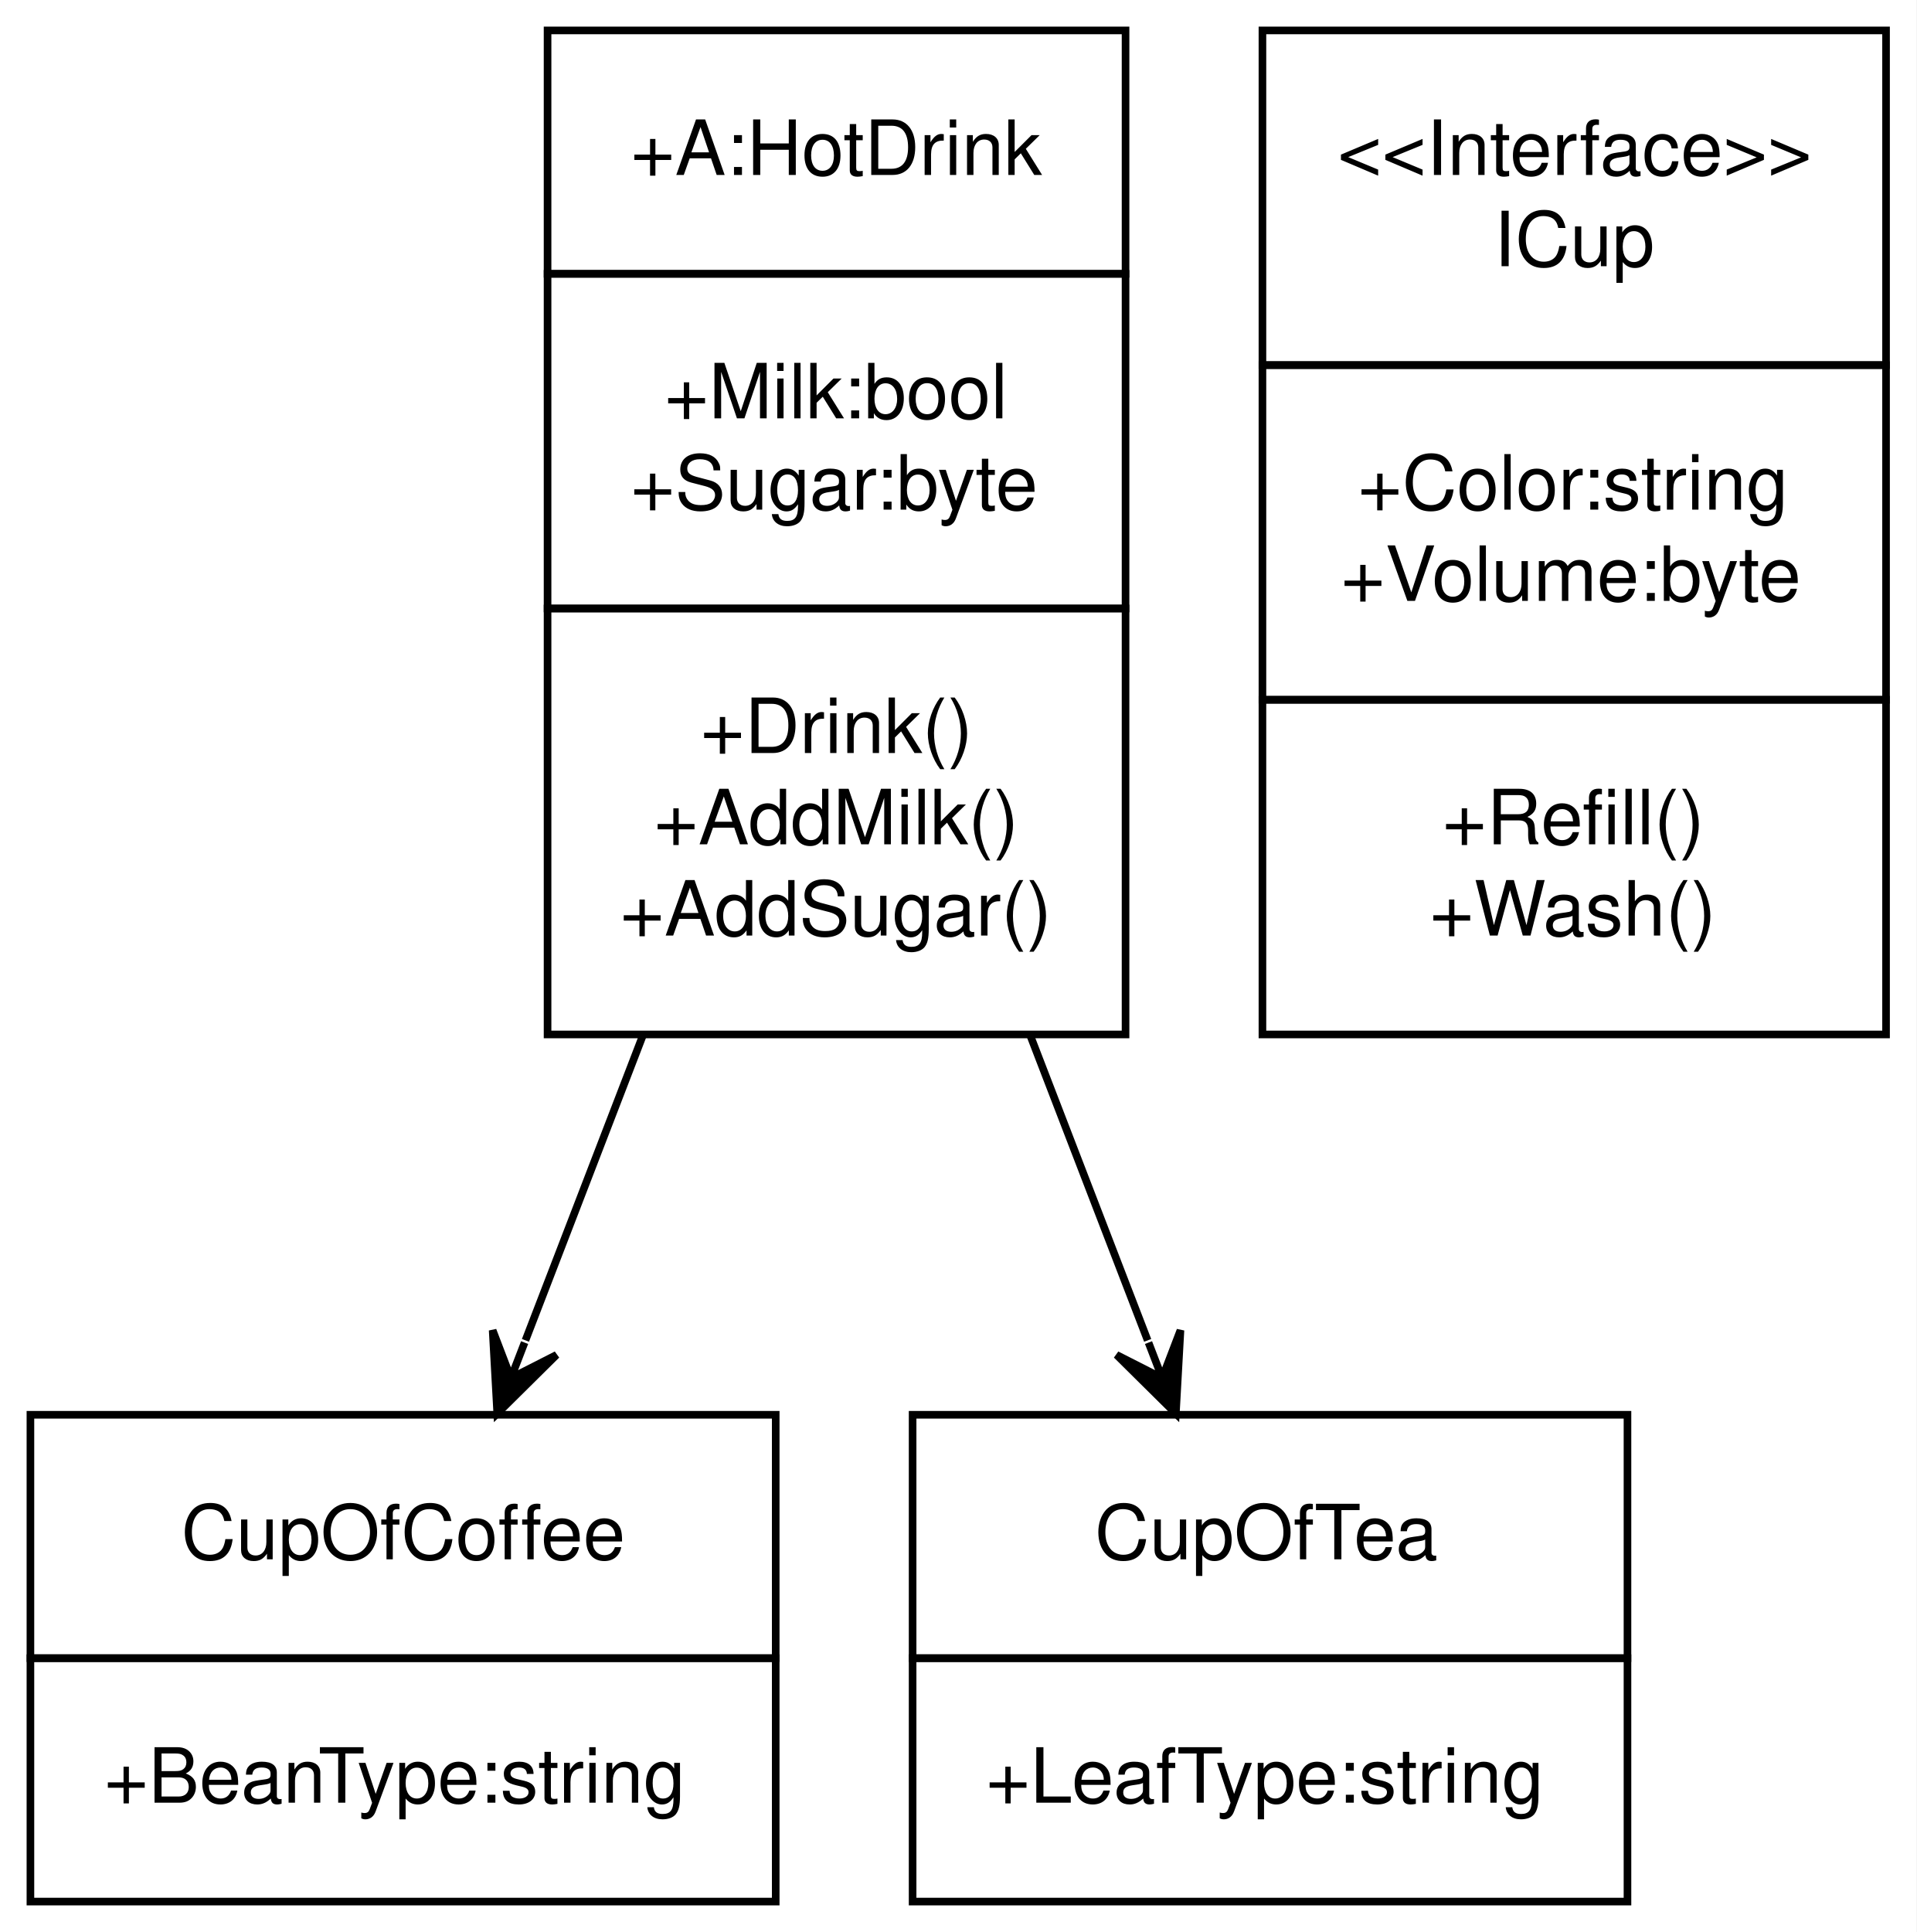
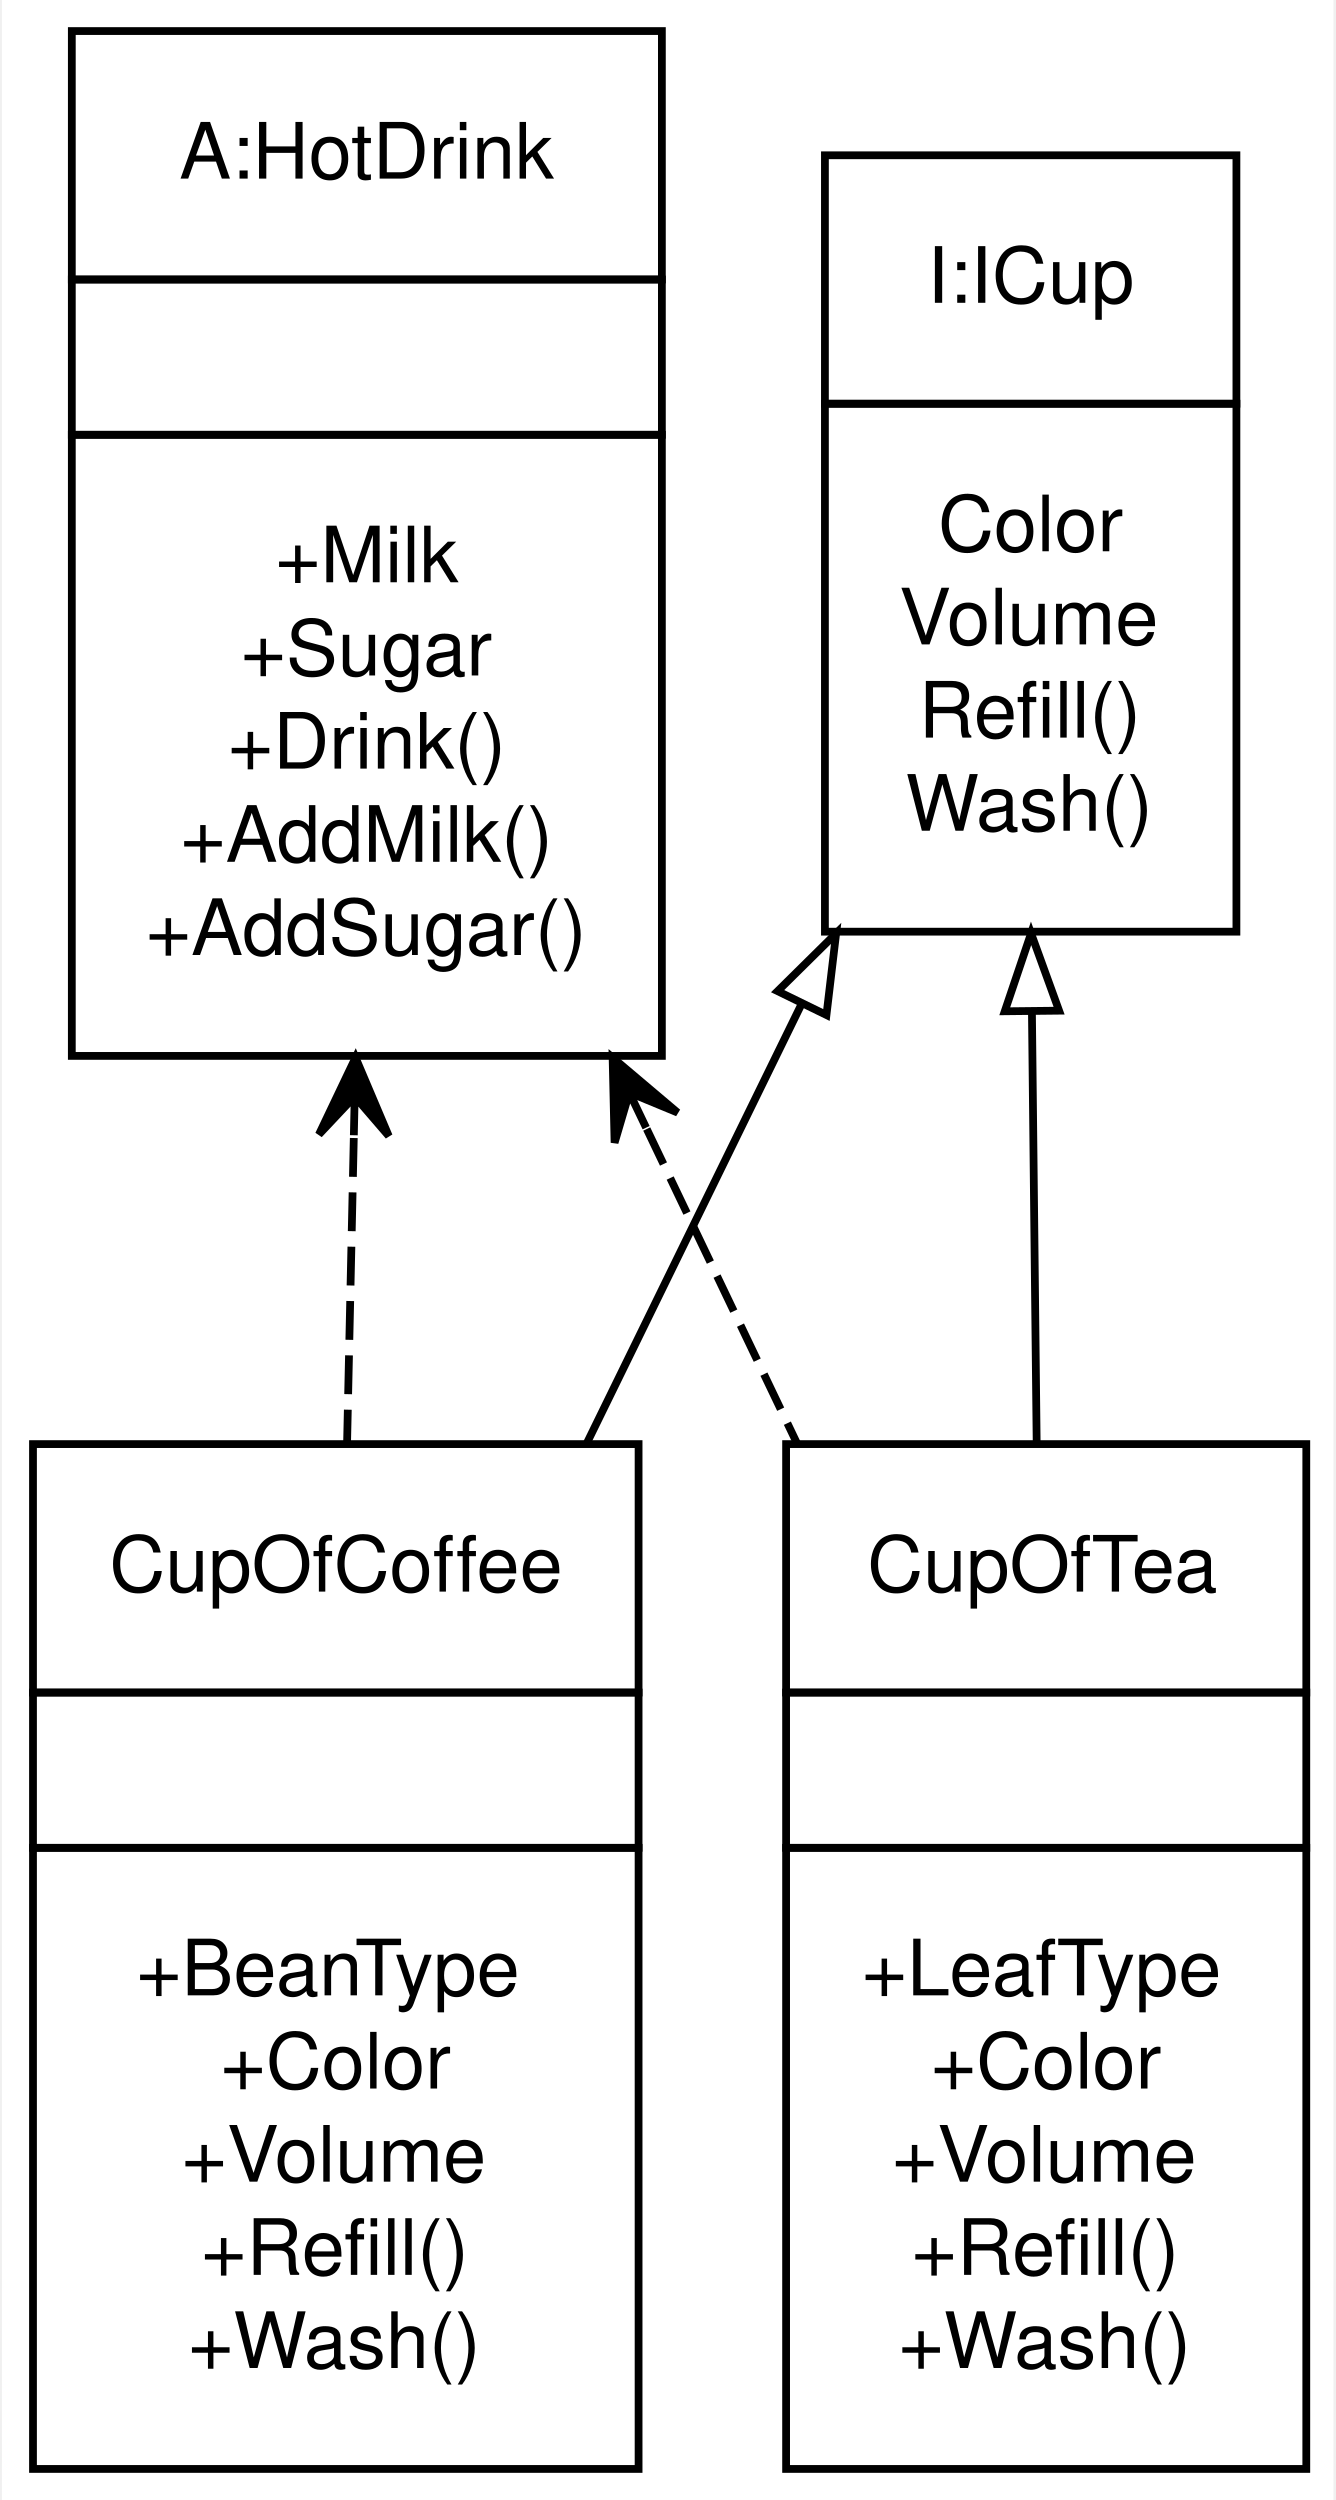
- <svg xmlns="http://www.w3.org/2000/svg" width="252pt" height="254pt" viewBox="0.00 0.00 252.00 254.00">
-   <g id="graph0" class="graph" transform="scale(1 1) rotate(0) translate(4 250)">
-     <polygon fill="#ffffff" stroke="transparent" points="-4,4 -4,-250 248,-250 248,4 -4,4" />
+ <svg xmlns="http://www.w3.org/2000/svg" width="172pt" height="322pt" viewBox="0.00 0.00 171.50 322.00">
+   <g id="graph0" class="graph" transform="scale(1 1) rotate(0) translate(4 318)">
+     <polygon fill="#ffffff" stroke="transparent" points="-4,4 -4,-318 167.5,-318 167.5,4 -4,4" />
    <g id="node1" class="node">
-       <polygon fill="none" stroke="#000000" points="68,-214 68,-246 144,-246 144,-214 68,-214" />
-       <text text-anchor="start" x="78.915" y="-227" font-family="Helvetica,sans-Serif" font-size="10.00" fill="#000000">+A:HotDrink</text>
-       <polygon fill="none" stroke="#000000" points="68,-170 68,-214 144,-214 144,-170 68,-170" />
-       <text text-anchor="start" x="83.359" y="-195" font-family="Helvetica,sans-Serif" font-size="10.00" fill="#000000">+Milk:bool</text>
-       <text text-anchor="start" x="78.905" y="-183" font-family="Helvetica,sans-Serif" font-size="10.00" fill="#000000">+Sugar:byte</text>
-       <polygon fill="none" stroke="#000000" points="68,-114 68,-170 144,-170 144,-114 68,-114" />
-       <text text-anchor="start" x="88.088" y="-151" font-family="Helvetica,sans-Serif" font-size="10.00" fill="#000000">+Drink()</text>
-       <text text-anchor="start" x="81.975" y="-139" font-family="Helvetica,sans-Serif" font-size="10.00" fill="#000000">+AddMilk()</text>
-       <text text-anchor="start" x="77.52" y="-127" font-family="Helvetica,sans-Serif" font-size="10.00" fill="#000000">+AddSugar()</text>
+       <polygon fill="none" stroke="#000000" points="5,-282 5,-314 81,-314 81,-282 5,-282" />
+       <text text-anchor="start" x="18.834" y="-295" font-family="Helvetica,sans-Serif" font-size="10.00" fill="#000000">A:HotDrink</text>
+       <polygon fill="none" stroke="#000000" points="5,-262 5,-282 81,-282 81,-262 5,-262" />
+       <polygon fill="none" stroke="#000000" points="5,-182 5,-262 81,-262 81,-182 5,-182" />
+       <text text-anchor="start" x="31.197" y="-243" font-family="Helvetica,sans-Serif" font-size="10.00" fill="#000000">+Milk</text>
+       <text text-anchor="start" x="26.743" y="-231" font-family="Helvetica,sans-Serif" font-size="10.00" fill="#000000">+Sugar</text>
+       <text text-anchor="start" x="25.088" y="-219" font-family="Helvetica,sans-Serif" font-size="10.00" fill="#000000">+Drink()</text>
+       <text text-anchor="start" x="18.974" y="-207" font-family="Helvetica,sans-Serif" font-size="10.00" fill="#000000">+AddMilk()</text>
+       <text text-anchor="start" x="14.521" y="-195" font-family="Helvetica,sans-Serif" font-size="10.00" fill="#000000">+AddSugar()</text>
    </g>
    <g id="node3" class="node">
-       <polygon fill="none" stroke="#000000" points="0,-32 0,-64 98,-64 98,-32 0,-32" />
-       <text text-anchor="start" x="19.826" y="-45" font-family="Helvetica,sans-Serif" font-size="10.00" fill="#000000">CupOfCoffee</text>
-       <polygon fill="none" stroke="#000000" points="0,0 0,-32 98,-32 98,0 0,0" />
-       <text text-anchor="start" x="9.682" y="-13" font-family="Helvetica,sans-Serif" font-size="10.00" fill="#000000">+BeanType:string</text>
+       <polygon fill="none" stroke="#000000" points="0,-100 0,-132 78,-132 78,-100 0,-100" />
+       <text text-anchor="start" x="9.825" y="-113" font-family="Helvetica,sans-Serif" font-size="10.00" fill="#000000">CupOfCoffee</text>
+       <polygon fill="none" stroke="#000000" points="0,-80 0,-100 78,-100 78,-80 0,-80" />
+       <polygon fill="none" stroke="#000000" points="0,0 0,-80 78,-80 78,0 0,0" />
+       <text text-anchor="start" x="13.294" y="-61" font-family="Helvetica,sans-Serif" font-size="10.00" fill="#000000">+BeanType</text>
+       <text text-anchor="start" x="24.138" y="-49" font-family="Helvetica,sans-Serif" font-size="10.00" fill="#000000">+Color</text>
+       <text text-anchor="start" x="19.134" y="-37" font-family="Helvetica,sans-Serif" font-size="10.00" fill="#000000">+Volume</text>
+       <text text-anchor="start" x="21.645" y="-25" font-family="Helvetica,sans-Serif" font-size="10.00" fill="#000000">+Refill()</text>
+       <text text-anchor="start" x="19.973" y="-13" font-family="Helvetica,sans-Serif" font-size="10.00" fill="#000000">+Wash()</text>
    </g>
    <g id="edge1" class="edge">
-       <path fill="none" stroke="#000000" d="M80.501,-113.792C75.262,-100.188 69.886,-86.23 65.092,-73.782" />
-       <polygon fill="#000000" stroke="#000000" points="61.386,-64.159 69.179,-71.874 63.183,-68.825 64.98,-73.491 64.98,-73.491 64.98,-73.491 63.183,-68.825 60.781,-75.109 61.386,-64.159 61.386,-64.159" />
+       <path fill="none" stroke="#000000" stroke-dasharray="5,2" d="M41.317,-171.423C41.03,-158.375 40.734,-144.921 40.454,-132.172" />
+       <polygon fill="#000000" stroke="#000000" points="41.545,-181.779 36.826,-171.88 41.435,-176.78 41.325,-171.781 41.325,-171.781 41.325,-171.781 41.435,-176.78 45.824,-171.683 41.545,-181.779 41.545,-181.779" />
    </g>
    <g id="node4" class="node">
-       <polygon fill="none" stroke="#000000" points="116,-32 116,-64 210,-64 210,-32 116,-32" />
-       <text text-anchor="start" x="139.939" y="-45" font-family="Helvetica,sans-Serif" font-size="10.00" fill="#000000">CupOfTea</text>
-       <polygon fill="none" stroke="#000000" points="116,0 116,-32 210,-32 210,0 116,0" />
-       <text text-anchor="start" x="125.627" y="-13" font-family="Helvetica,sans-Serif" font-size="10.00" fill="#000000">+LeafType:string</text>
+       <polygon fill="none" stroke="#000000" points="97,-100 97,-132 164,-132 164,-100 97,-100" />
+       <text text-anchor="start" x="107.439" y="-113" font-family="Helvetica,sans-Serif" font-size="10.00" fill="#000000">CupOfTea</text>
+       <polygon fill="none" stroke="#000000" points="97,-80 97,-100 164,-100 164,-80 97,-80" />
+       <polygon fill="none" stroke="#000000" points="97,0 97,-80 164,-80 164,0 97,0" />
+       <text text-anchor="start" x="106.739" y="-61" font-family="Helvetica,sans-Serif" font-size="10.00" fill="#000000">+LeafType</text>
+       <text text-anchor="start" x="115.638" y="-49" font-family="Helvetica,sans-Serif" font-size="10.00" fill="#000000">+Color</text>
+       <text text-anchor="start" x="110.633" y="-37" font-family="Helvetica,sans-Serif" font-size="10.00" fill="#000000">+Volume</text>
+       <text text-anchor="start" x="113.144" y="-25" font-family="Helvetica,sans-Serif" font-size="10.00" fill="#000000">+Refill()</text>
+       <text text-anchor="start" x="111.473" y="-13" font-family="Helvetica,sans-Serif" font-size="10.00" fill="#000000">+Wash()</text>
+     </g>
+     <g id="edge3" class="edge">
+       <path fill="none" stroke="#000000" stroke-dasharray="5,2" d="M79.05,-172.585C85.46,-159.175 92.093,-145.3 98.368,-132.172" />
+       <polygon fill="#000000" stroke="#000000" points="74.655,-181.779 74.908,-170.816 76.811,-177.268 78.968,-172.757 78.968,-172.757 78.968,-172.757 76.811,-177.268 83.028,-174.698 74.655,-181.779 74.655,-181.779" />
+     </g>
+     <g id="node2" class="node">
+       <polygon fill="none" stroke="#000000" points="102,-266 102,-298 155,-298 155,-266 102,-266" />
+       <text text-anchor="start" x="115.163" y="-279" font-family="Helvetica,sans-Serif" font-size="10.00" fill="#000000">I:ICup</text>
+       <polygon fill="none" stroke="#000000" points="102,-198 102,-266 155,-266 155,-198 102,-198" />
+       <text text-anchor="start" x="116.558" y="-247" font-family="Helvetica,sans-Serif" font-size="10.00" fill="#000000">Color</text>
+       <text text-anchor="start" x="111.553" y="-235" font-family="Helvetica,sans-Serif" font-size="10.00" fill="#000000">Volume</text>
+       <text text-anchor="start" x="114.064" y="-223" font-family="Helvetica,sans-Serif" font-size="10.00" fill="#000000">Refill()</text>
+       <text text-anchor="start" x="112.392" y="-211" font-family="Helvetica,sans-Serif" font-size="10.00" fill="#000000">Wash()</text>
    </g>
    <g id="edge2" class="edge">
-       <path fill="none" stroke="#000000" d="M131.499,-113.792C136.738,-100.188 142.114,-86.23 146.908,-73.782" />
-       <polygon fill="#000000" stroke="#000000" points="150.614,-64.159 151.22,-75.109 148.817,-68.825 147.02,-73.491 147.02,-73.491 147.02,-73.491 148.817,-68.825 142.821,-71.874 150.614,-64.159 150.614,-64.159" />
+       <path fill="none" stroke="#000000" d="M98.921,-188.535C90.093,-170.481 80.34,-150.538 71.312,-132.077" />
+       <polygon fill="none" stroke="#000000" points="95.907,-190.34 103.445,-197.786 102.196,-187.265 95.907,-190.34" />
    </g>
-     <g id="node2" class="node">
-       <polygon fill="none" stroke="#000000" points="162,-202 162,-246 244,-246 244,-202 162,-202" />
-       <text text-anchor="start" x="171.871" y="-227" font-family="Helvetica,sans-Serif" font-size="10.00" fill="#000000">&lt;&lt;Interface&gt;&gt;</text>
-       <text text-anchor="start" x="192.442" y="-215" font-family="Helvetica,sans-Serif" font-size="10.00" fill="#000000">ICup</text>
-       <polygon fill="none" stroke="#000000" points="162,-158 162,-202 244,-202 244,-158 162,-158" />
-       <text text-anchor="start" x="174.526" y="-183" font-family="Helvetica,sans-Serif" font-size="10.00" fill="#000000">+Color:string</text>
-       <text text-anchor="start" x="172.296" y="-171" font-family="Helvetica,sans-Serif" font-size="10.00" fill="#000000">+Volume:byte</text>
-       <polygon fill="none" stroke="#000000" points="162,-114 162,-158 244,-158 244,-114 162,-114" />
-       <text text-anchor="start" x="185.644" y="-139" font-family="Helvetica,sans-Serif" font-size="10.00" fill="#000000">+Refill()</text>
-       <text text-anchor="start" x="183.973" y="-127" font-family="Helvetica,sans-Serif" font-size="10.00" fill="#000000">+Wash()</text>
+     <g id="edge4" class="edge">
+       <path fill="none" stroke="#000000" d="M128.664,-187.539C128.86,-169.75 129.075,-150.199 129.274,-132.077" />
+       <polygon fill="none" stroke="#000000" points="125.162,-187.748 128.552,-197.786 132.162,-187.825 125.162,-187.748" />
    </g>
  </g>
</svg>
